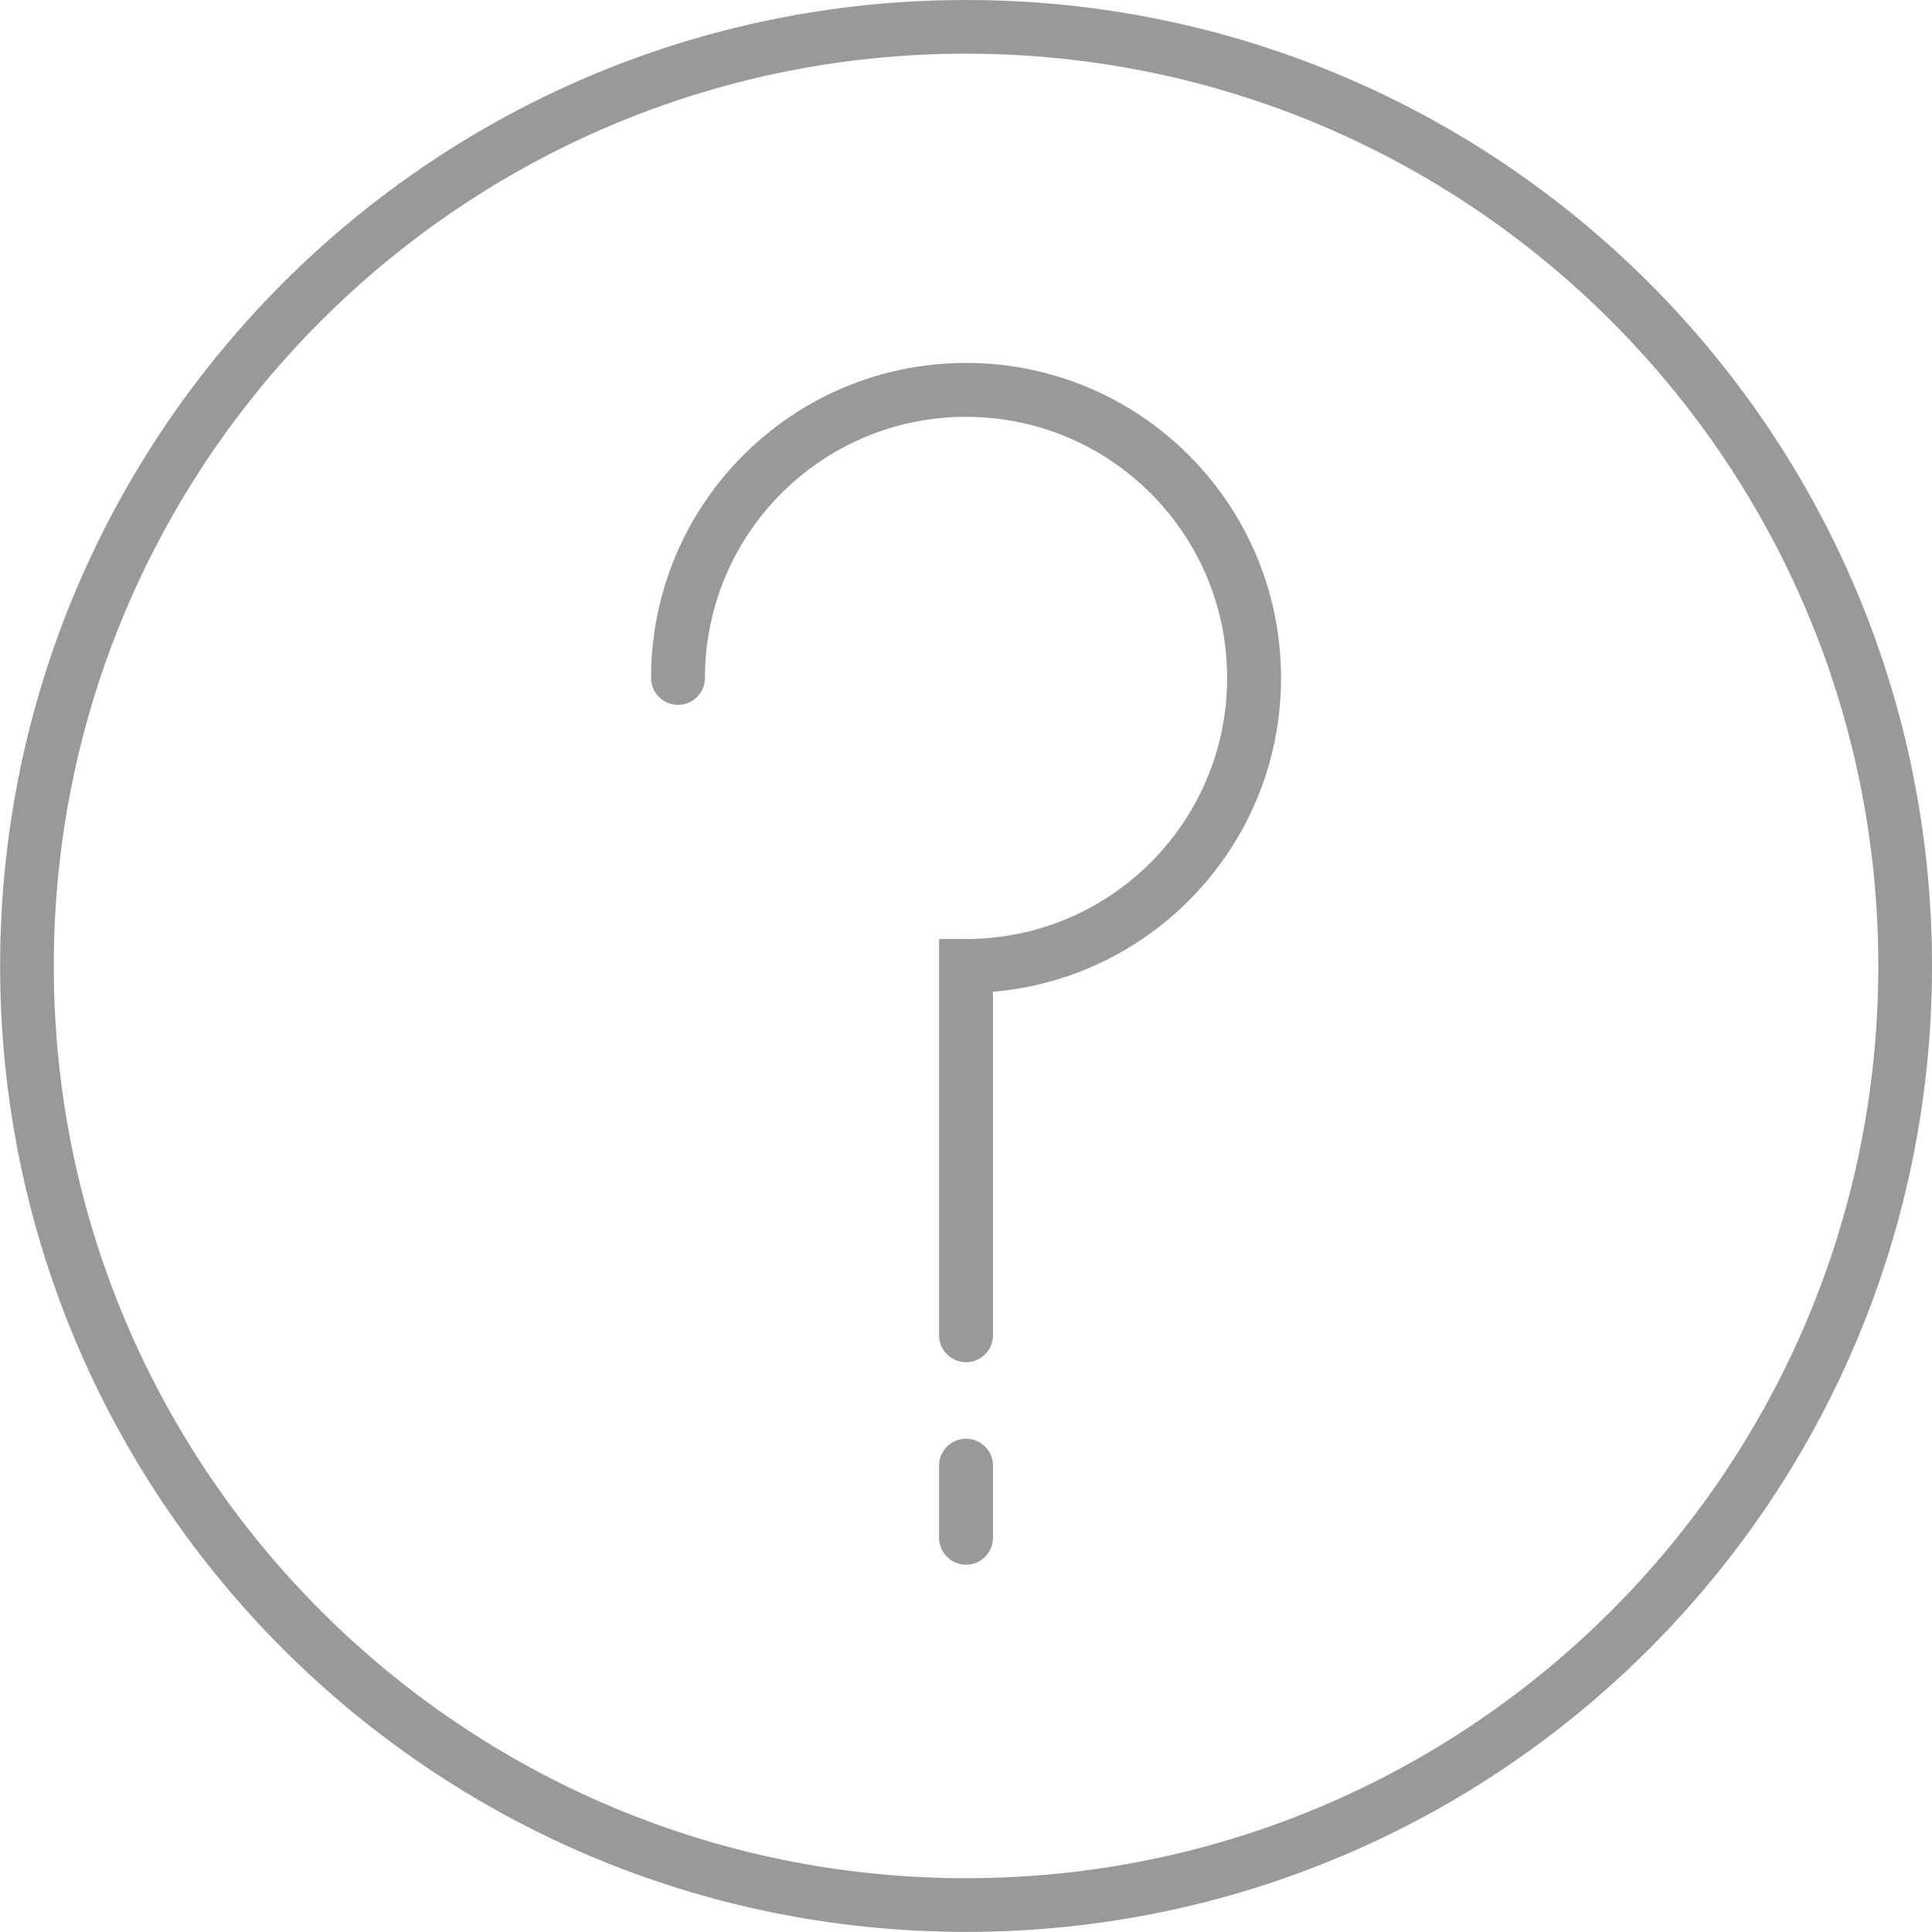
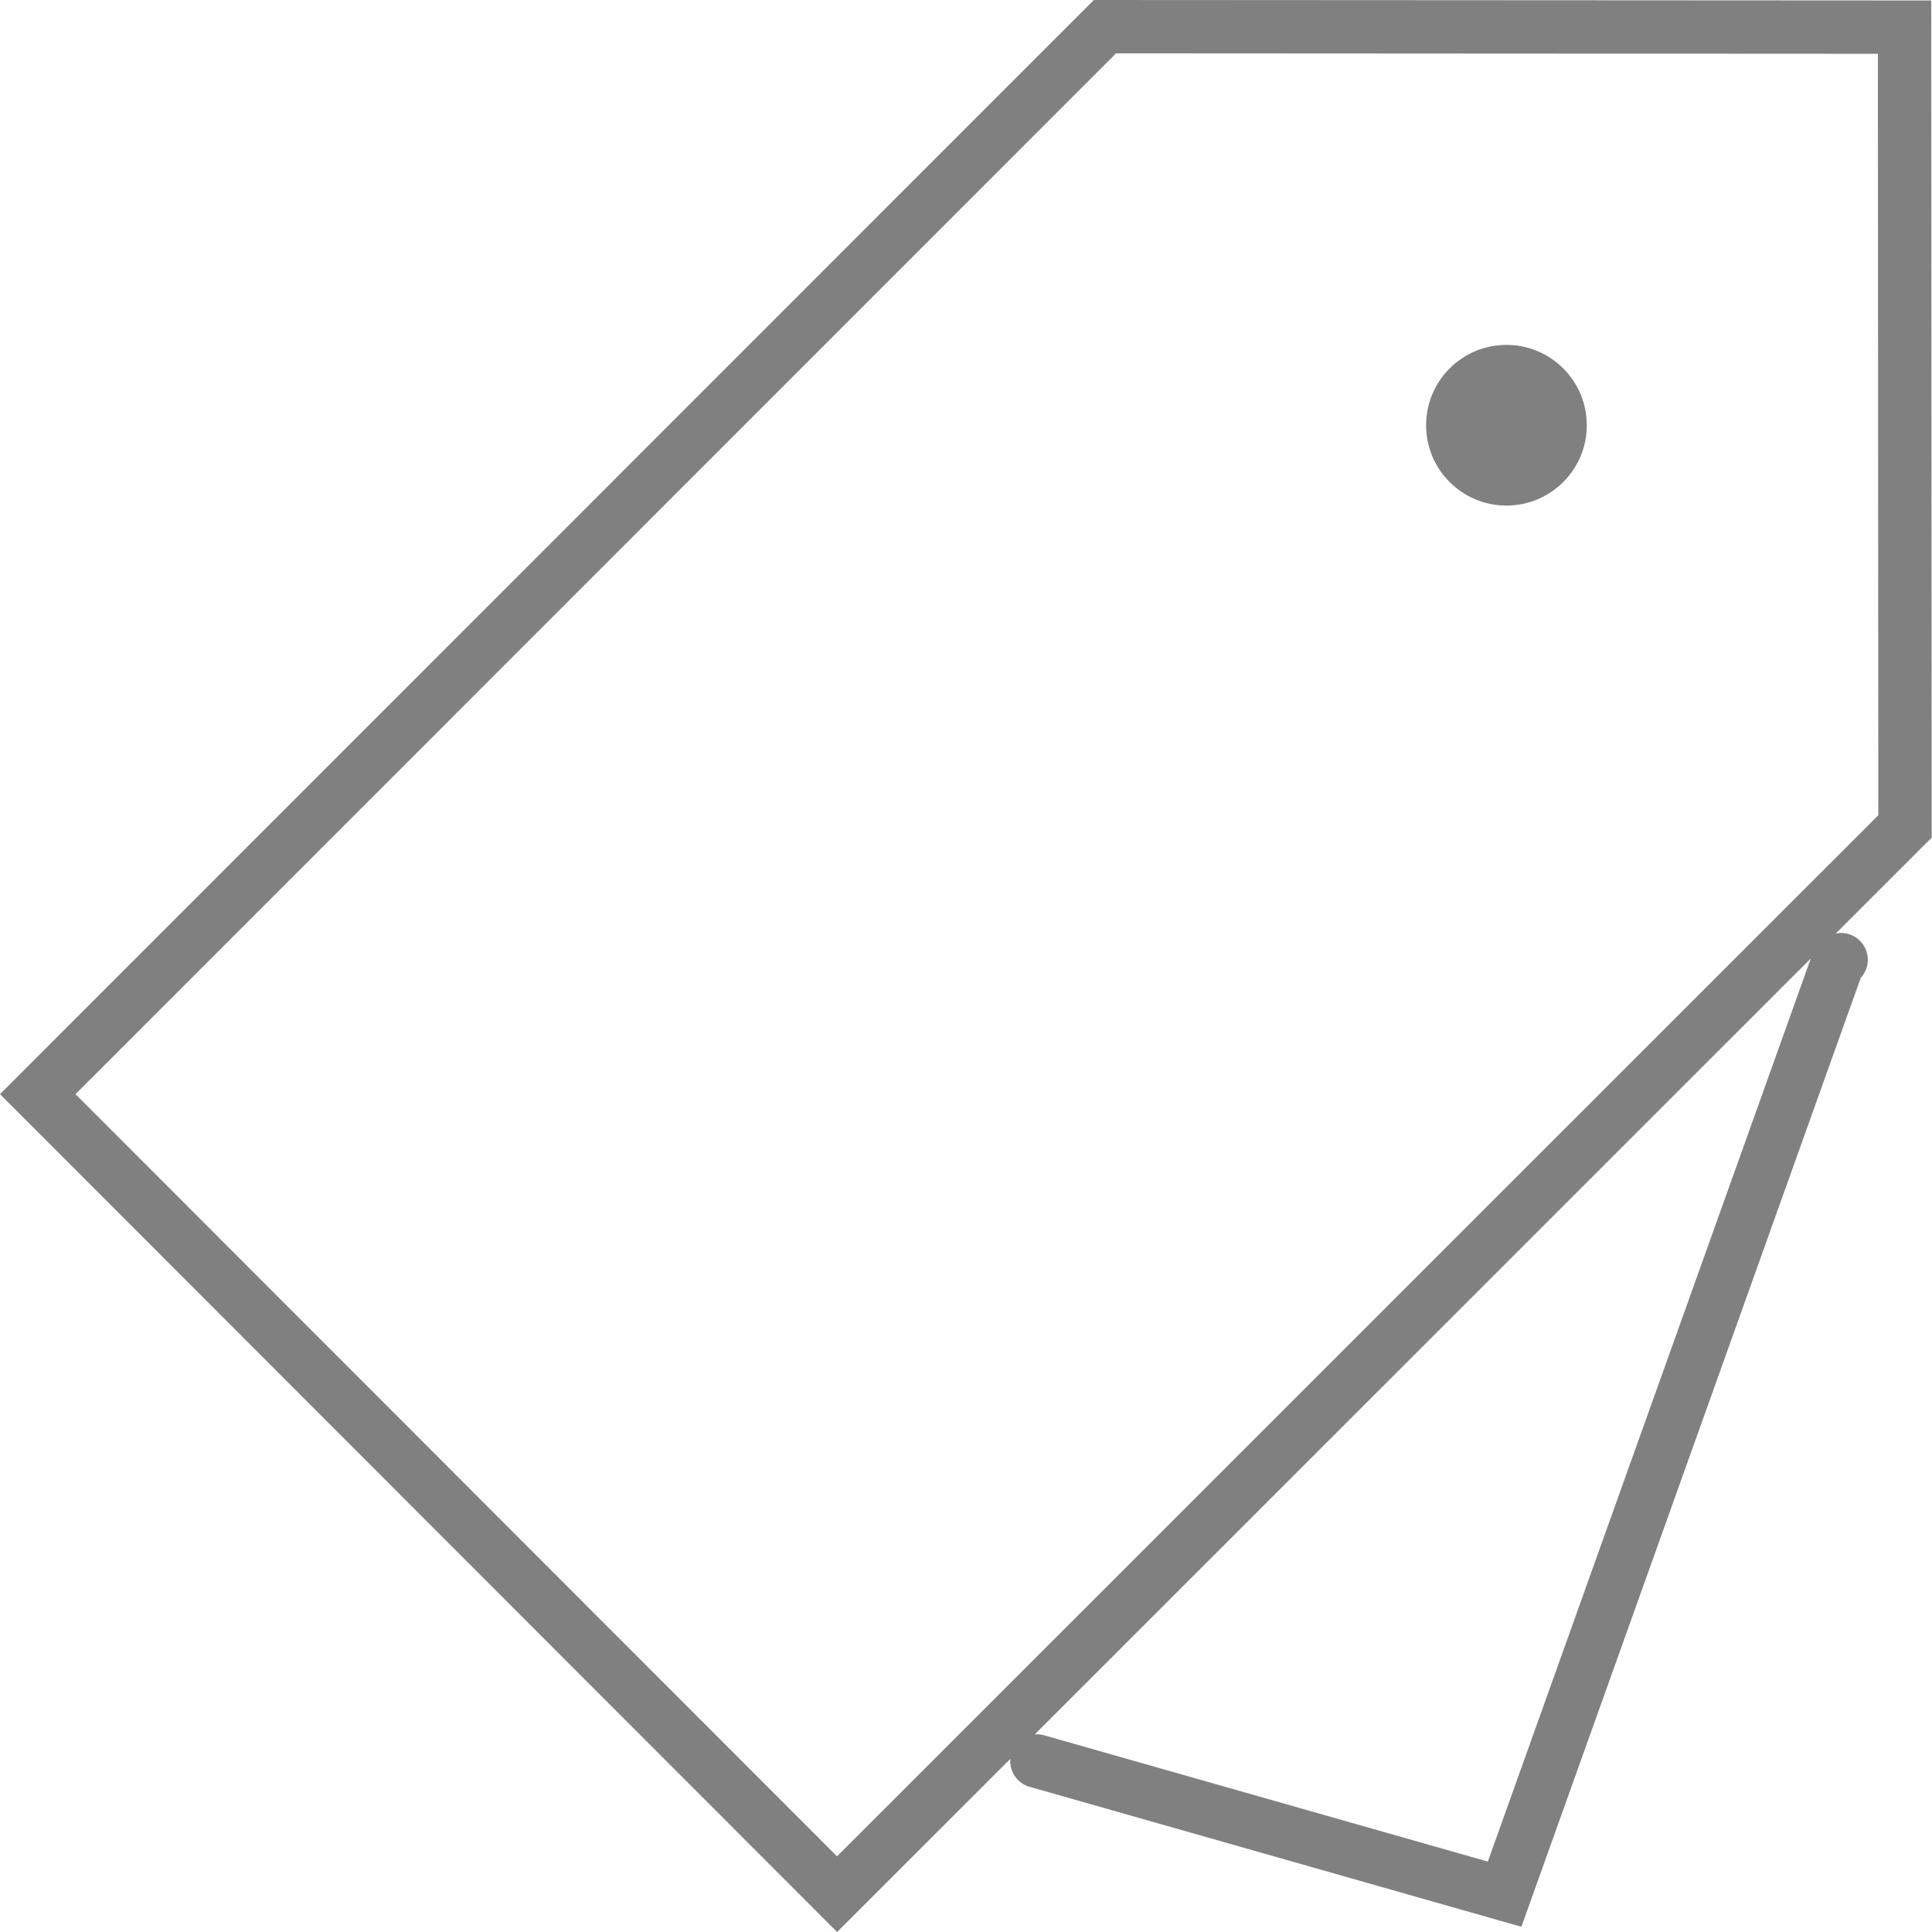
- <svg xmlns="http://www.w3.org/2000/svg" version="1.1" id="图层_1" x="0px" y="0px" width="203.238px" height="203.238px" viewBox="0 0 203.238 203.238" enable-background="new 0 0 203.238 203.238" xml:space="preserve">
-   <path fill="#999999" d="M101.643,0c28.062,0.005,53.467,11.384,71.854,29.778c18.38,18.387,29.747,43.792,29.742,71.853  c-0.005,28.063-11.385,53.468-29.778,71.854c-18.388,18.38-43.792,29.747-71.854,29.742v0.011v-0.011  c-28.063-0.005-53.467-11.385-71.854-29.778c-18.381-18.387-29.747-43.792-29.741-71.853H0h0.012  c0.005-28.063,11.385-53.468,29.777-71.854C48.177,11.361,73.581-0.005,101.643,0L101.643,0z M104.459,161.764v-7.583  c0-1.565-1.27-2.834-2.835-2.834c-1.564,0-2.834,1.269-2.834,2.834v7.583c0,1.564,1.27,2.834,2.834,2.834  C103.189,164.598,104.459,163.329,104.459,161.764L104.459,161.764z M104.459,140.463v-36.136  c8.021-0.679,15.226-4.214,20.596-9.585c5.995-5.996,9.704-14.281,9.704-23.429c0-9.15-3.709-17.435-9.704-23.431  c-5.996-5.995-14.279-9.704-23.431-9.704c-9.147,0-17.433,3.709-23.429,9.704c-5.997,5.996-9.706,14.28-9.706,23.431  c0,1.564,1.27,2.834,2.835,2.834s2.835-1.27,2.835-2.834c0-7.585,3.074-14.452,8.044-19.421c4.97-4.971,11.837-8.044,19.421-8.044  c7.585,0,14.452,3.073,19.422,8.044c4.971,4.97,8.044,11.836,8.044,19.421c0,7.584-3.073,14.451-8.044,19.421  c-4.97,4.97-11.837,8.044-19.422,8.044H98.79v41.685c0,1.565,1.27,2.834,2.834,2.834  C103.189,143.297,104.459,142.029,104.459,140.463L104.459,140.463z M169.487,33.764c-17.361-17.367-41.349-28.112-67.845-28.117  C75.145,5.643,51.149,16.383,33.775,33.75C16.408,51.111,5.663,75.099,5.658,101.596h0.011H5.658  c-0.005,26.498,10.735,50.492,28.104,67.865c17.36,17.368,41.349,28.112,67.846,28.117v-0.011v0.011  c26.498,0.005,50.494-10.734,67.867-28.103c17.366-17.361,28.111-41.35,28.116-67.847C197.596,75.133,186.855,51.138,169.487,33.764  z" />
+ <svg xmlns="http://www.w3.org/2000/svg" version="1.1" id="图层_1" x="0px" y="0px" width="204.475px" height="204.508px" viewBox="0 0 204.475 204.508" enable-background="new 0 0 204.475 204.508" xml:space="preserve">
+   <path fill="#808080" d="M1.992,113.826L115.787,0l88.638,0.05l0.05,88.616l-10.147,10.145c0.179-0.035,0.362-0.054,0.553-0.054  c1.564,0,2.834,1.27,2.834,2.835c0,0.742-0.285,1.417-0.752,1.922l-35.919,100.44l-51.919-14.776  c-1.256-0.291-2.191-1.416-2.191-2.762c0-0.078,0.003-0.156,0.01-0.232L88.61,204.508L0,115.818L1.992,113.826L1.992,113.826z   M110.678,183.73l46.813,13.324l34.188-95.598c-27.383,27.377-54.763,54.757-82.146,82.134c0.076-0.007,0.154-0.01,0.232-0.01  C110.086,183.582,110.393,183.635,110.678,183.73L110.678,183.73z M159.462,36.508c-4.696,0-8.504,3.807-8.504,8.504  c0,4.697,3.808,8.504,8.504,8.504c4.697,0,8.505-3.807,8.505-8.504C167.967,40.315,164.159,36.508,159.462,36.508L159.462,36.508z   M118.134,5.648L7.992,115.82l80.608,80.681L198.826,86.298l-0.046-80.604L118.134,5.648z" />
</svg>
